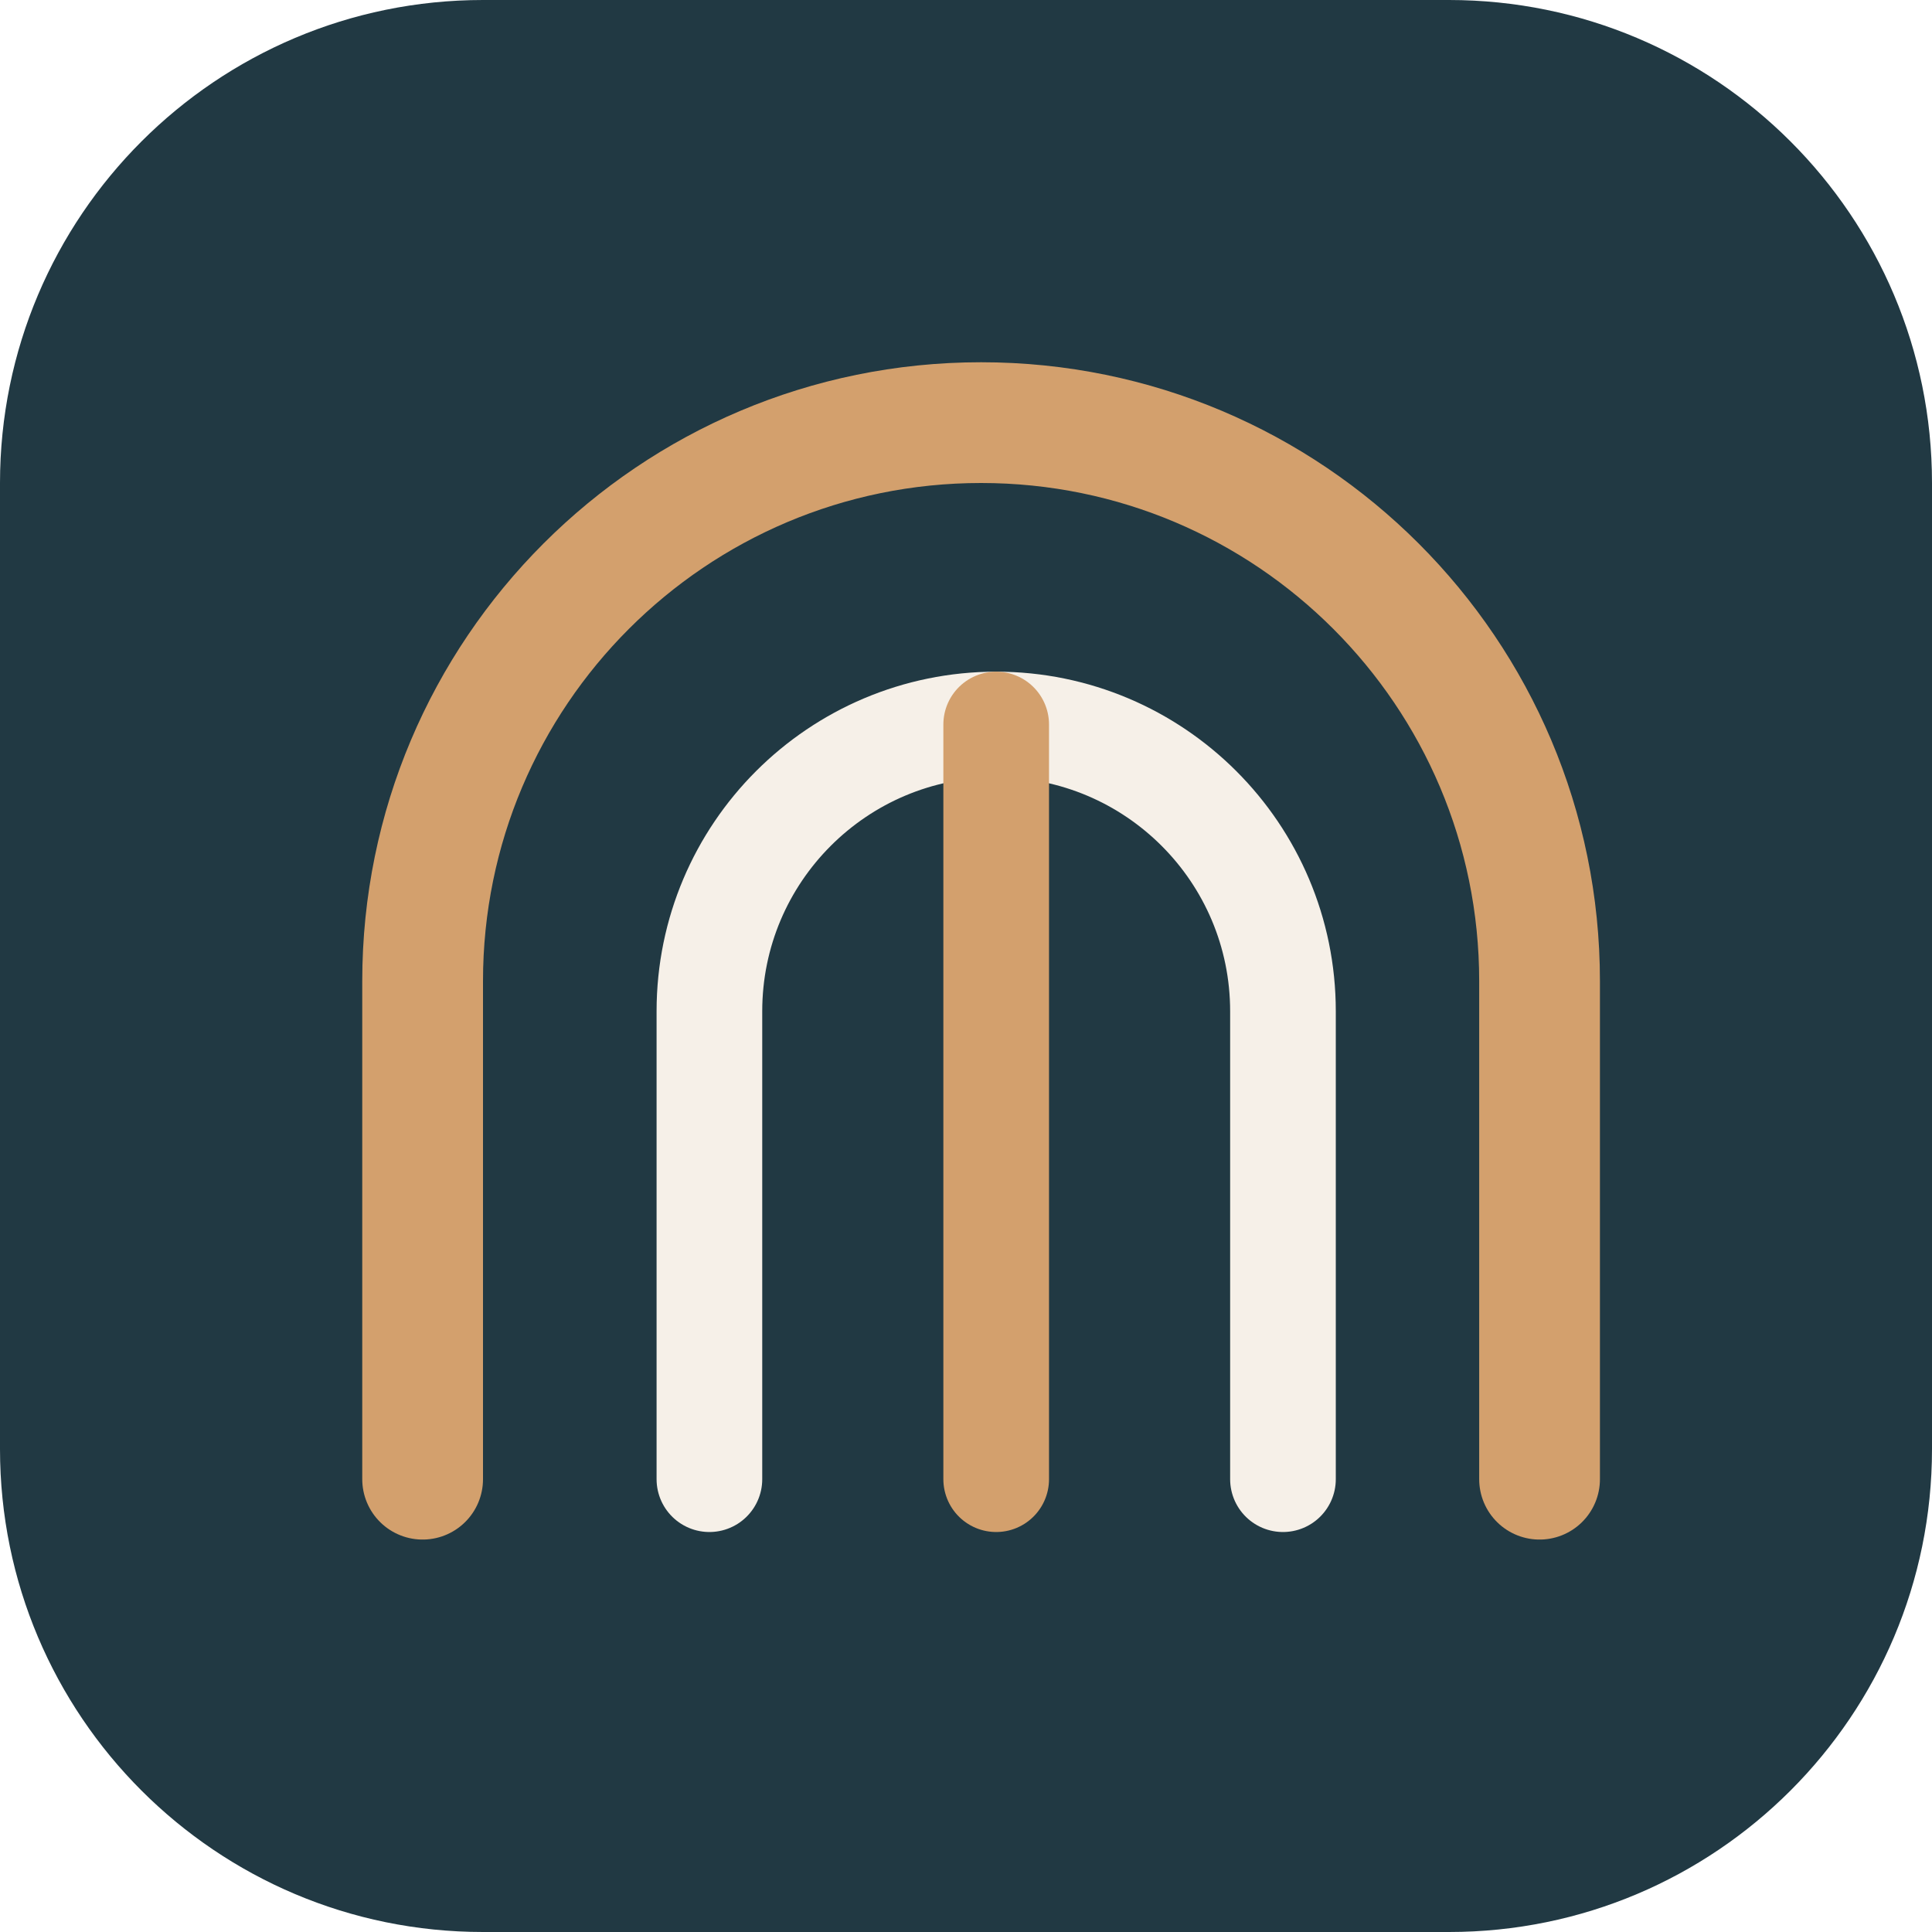
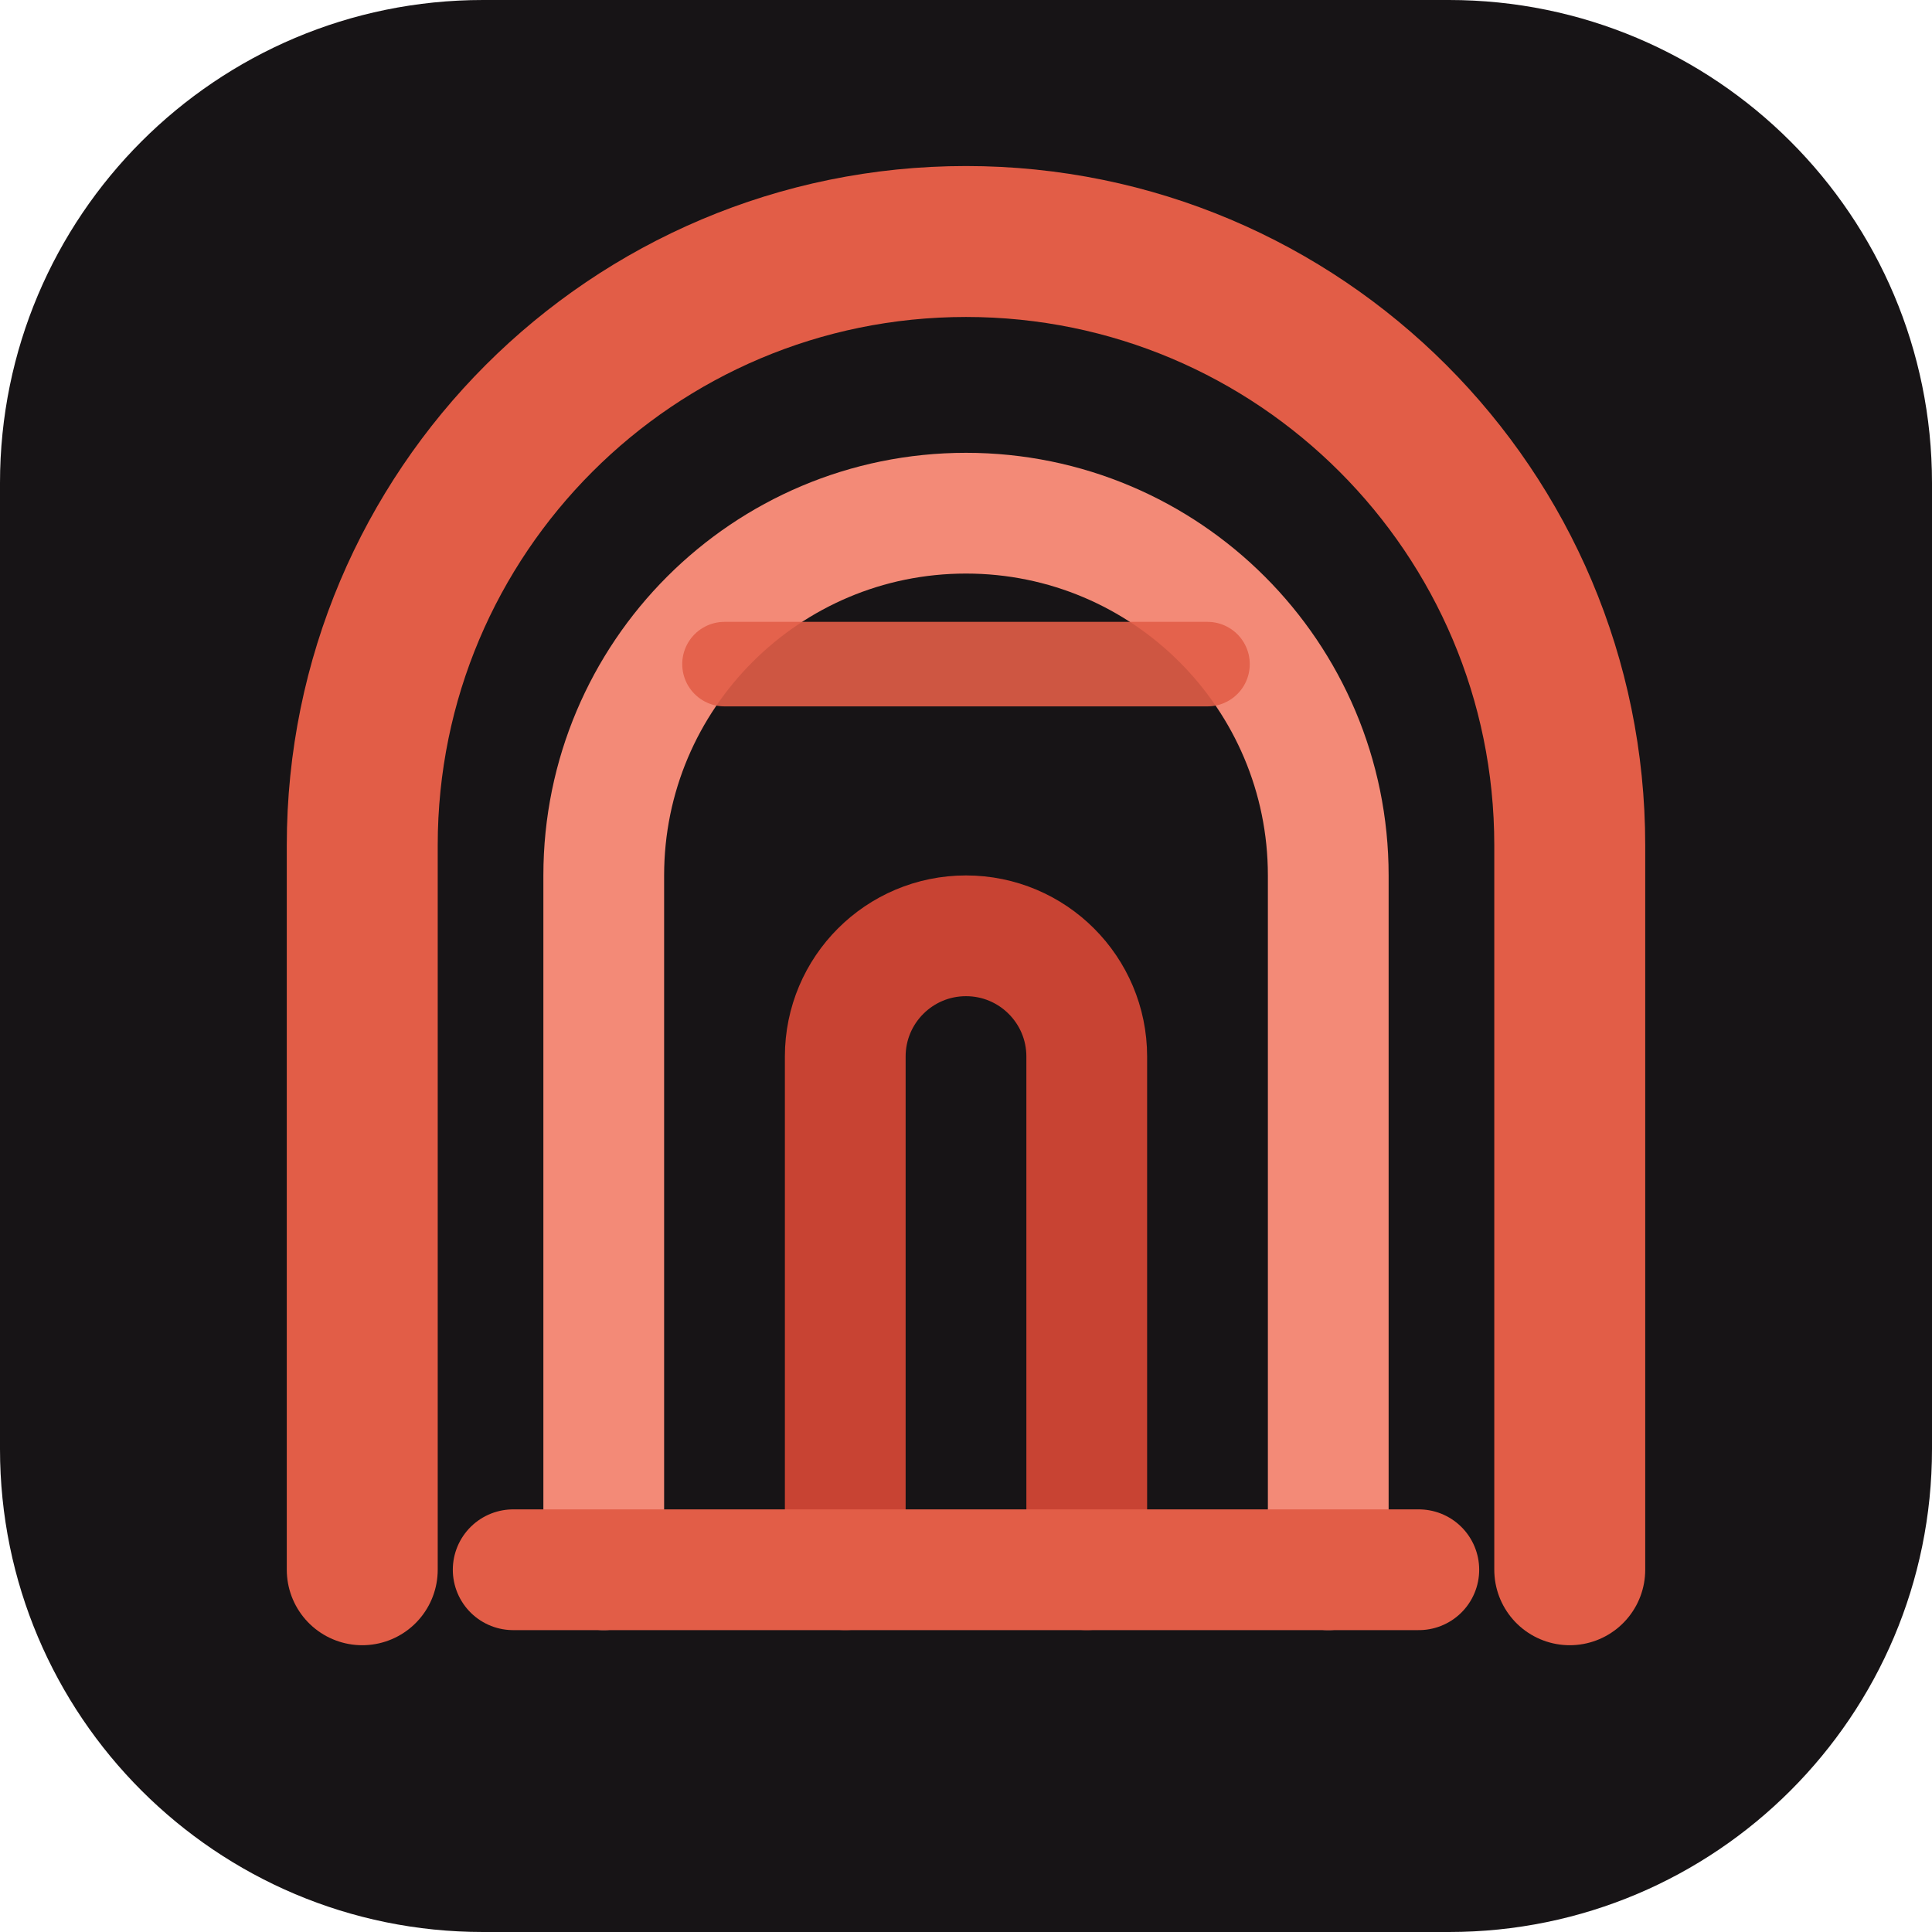
<svg xmlns="http://www.w3.org/2000/svg" width="64" height="64" viewBox="0 0 64 64" fill="none">
-   <rect width="64" height="64" rx="16" fill="#213943" />
-   <path d="M14 49V32.5C14 22.283 22.283 14 32.5 14C42.717 14 51 22.283 51 32.5V49" stroke="#D3A06D" stroke-width="4" stroke-linecap="round" stroke-linejoin="round" />
-   <path d="M23.5 49V33.5C23.5 28.253 27.753 24 33 24C38.247 24 42.5 28.253 42.5 33.5V49" stroke="#F6F0E8" stroke-width="3.5" stroke-linecap="round" stroke-linejoin="round" />
-   <path d="M33 24V49" stroke="#D3A06D" stroke-width="3.5" stroke-linecap="round" />
+   <rect width="64" height="64" rx="16" fill="#171416" />
+   <path d="M12 52V28C12 16.954 20.954 8 32 8C43.046 8 52 16.954 52 28V52" stroke="#E25D47" stroke-width="5" stroke-linecap="round" stroke-linejoin="round" />
+   <path d="M20 52V29C20 22.373 25.373 17 32 17C38.627 17 44 22.373 44 29V52" stroke="#F38A77" stroke-width="4" stroke-linecap="round" stroke-linejoin="round" />
+   <path d="M28 52V35C28 32.791 29.791 31 32 31C34.209 31 36 32.791 36 35V52" stroke="#C84333" stroke-width="4" stroke-linecap="round" stroke-linejoin="round" />
+   <path d="M17 52H47" stroke="#E25D47" stroke-width="4" stroke-linecap="round" />
+   <path d="M24 22H40" stroke="#E25D47" stroke-width="2.8" stroke-linecap="round" opacity="0.9" />
</svg>
